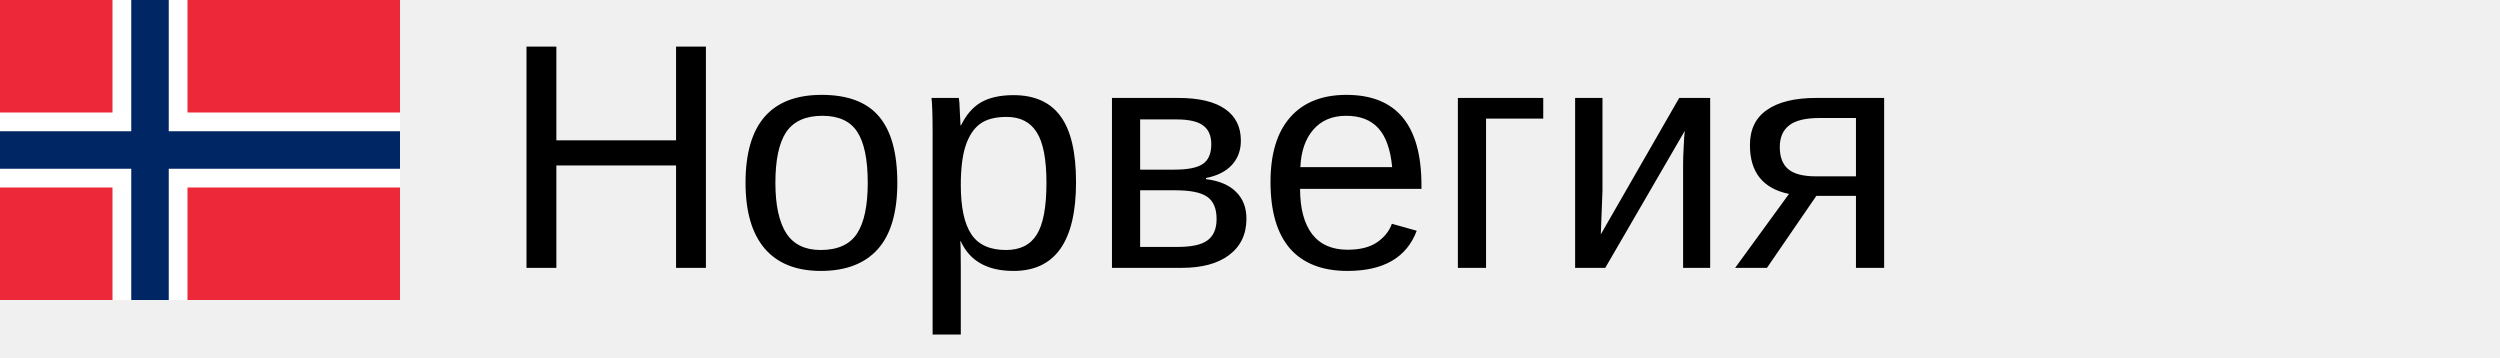
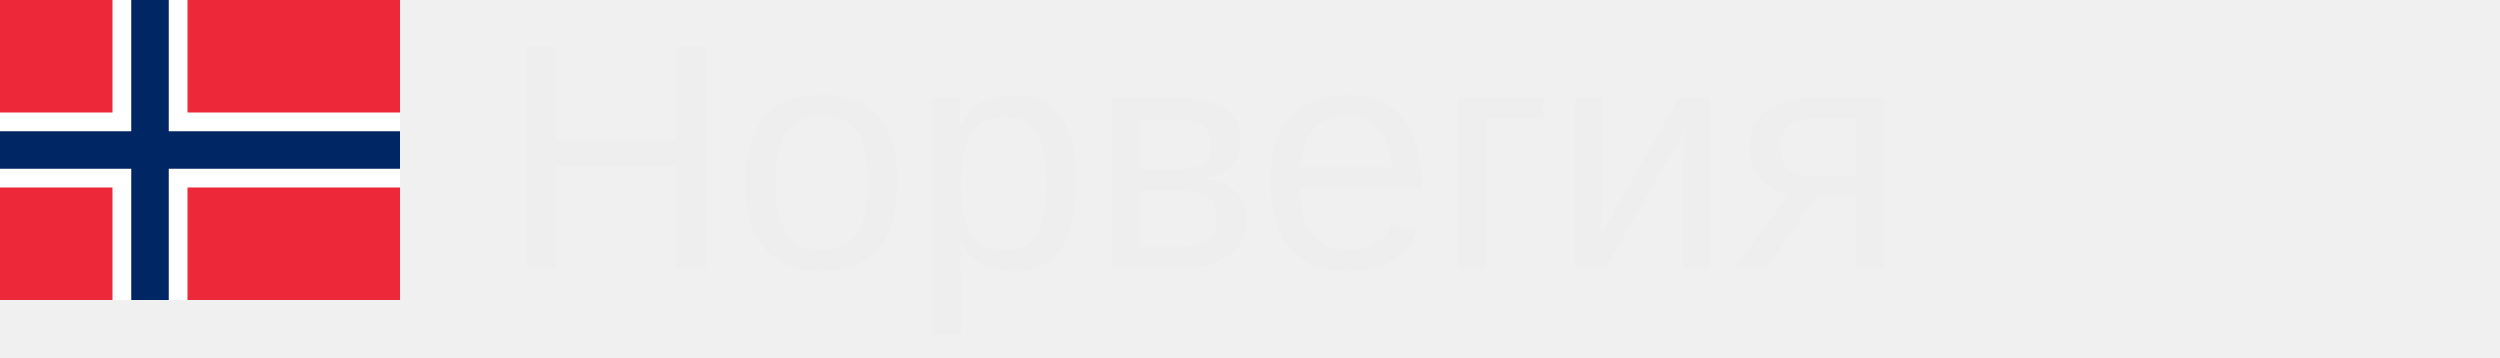
<svg xmlns="http://www.w3.org/2000/svg" width="140px" height="20px">
  <g transform="scale(0.035)">
    <path fill="#ed2939" d="M0 0h640v480H0z" />
    <path fill="#fff" d="M180 0h120v480H180z" />
    <path fill="#fff" d="M0 180h640v120H0z" />
    <path fill="#002664" d="M210 0h60v480h-60z" />
    <path fill="#002664" d="M0 210h640v60H0z" />
  </g>
-   <text x="28" y="15" font-size="18px" font-family="arial">Норвегия</text>
+   <text x="28" y="15" font-size="18px" font-family="arial" fill="#eee">Норвегия</text>
</svg>
